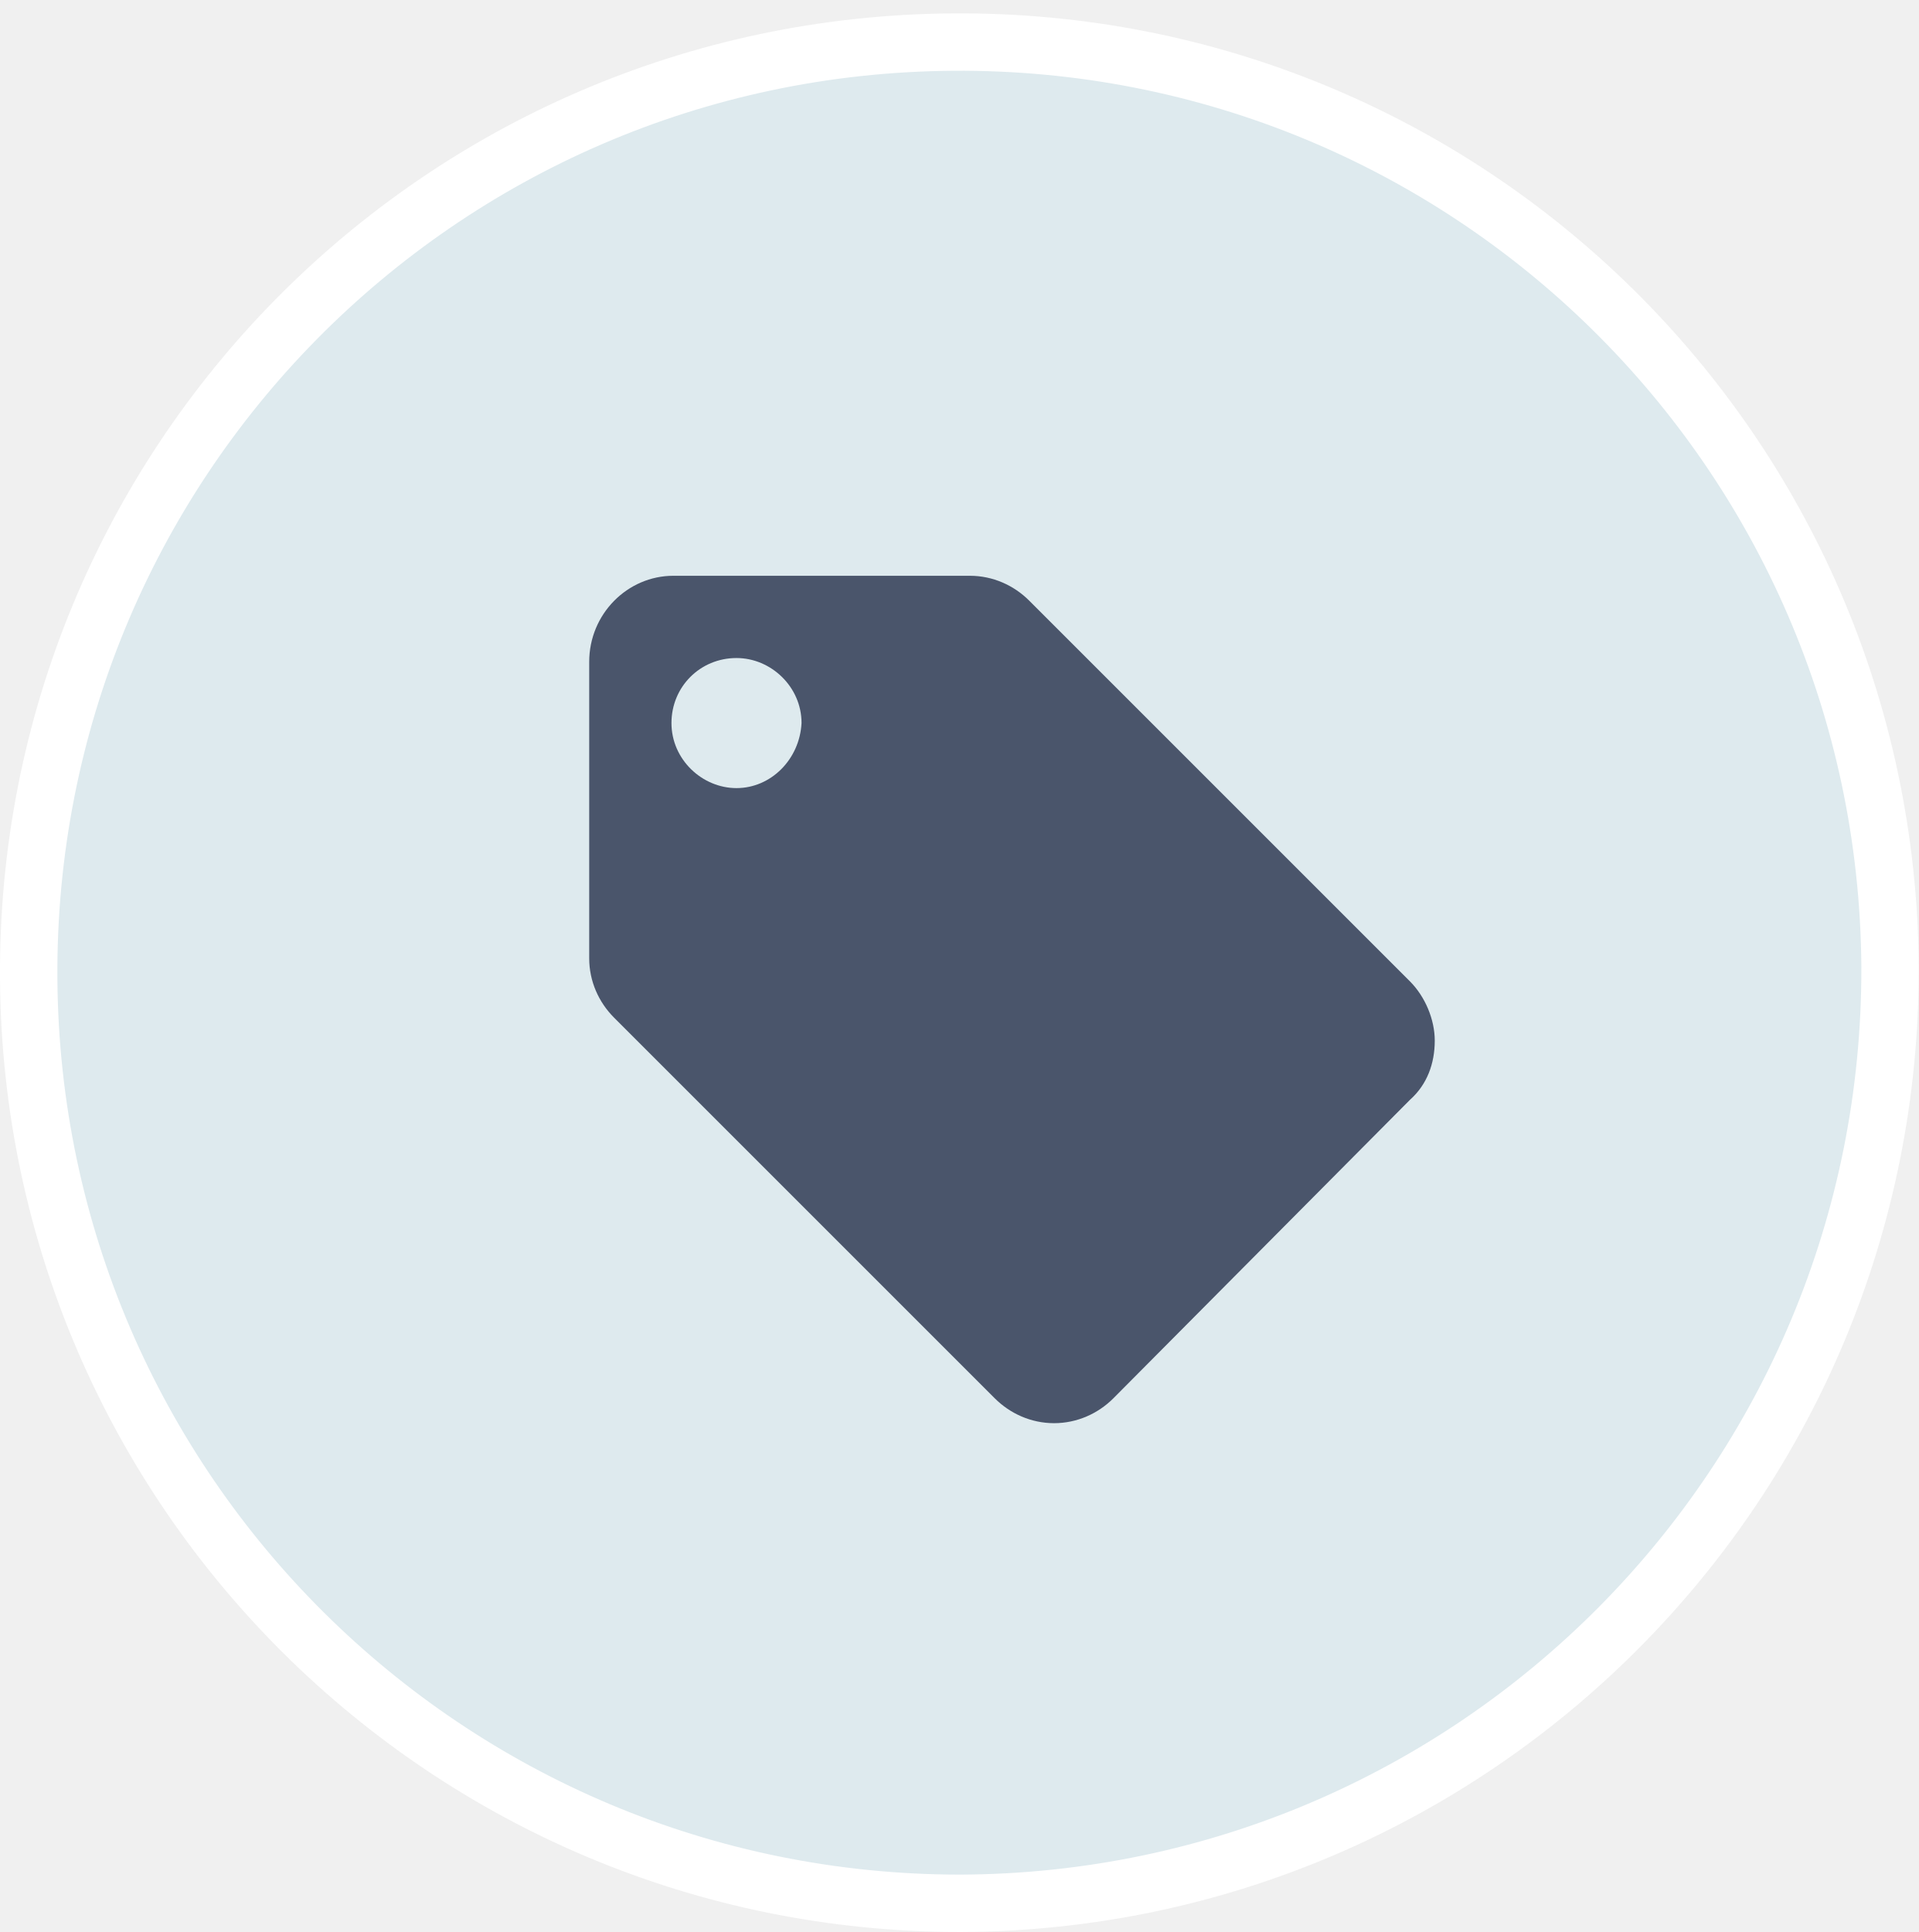
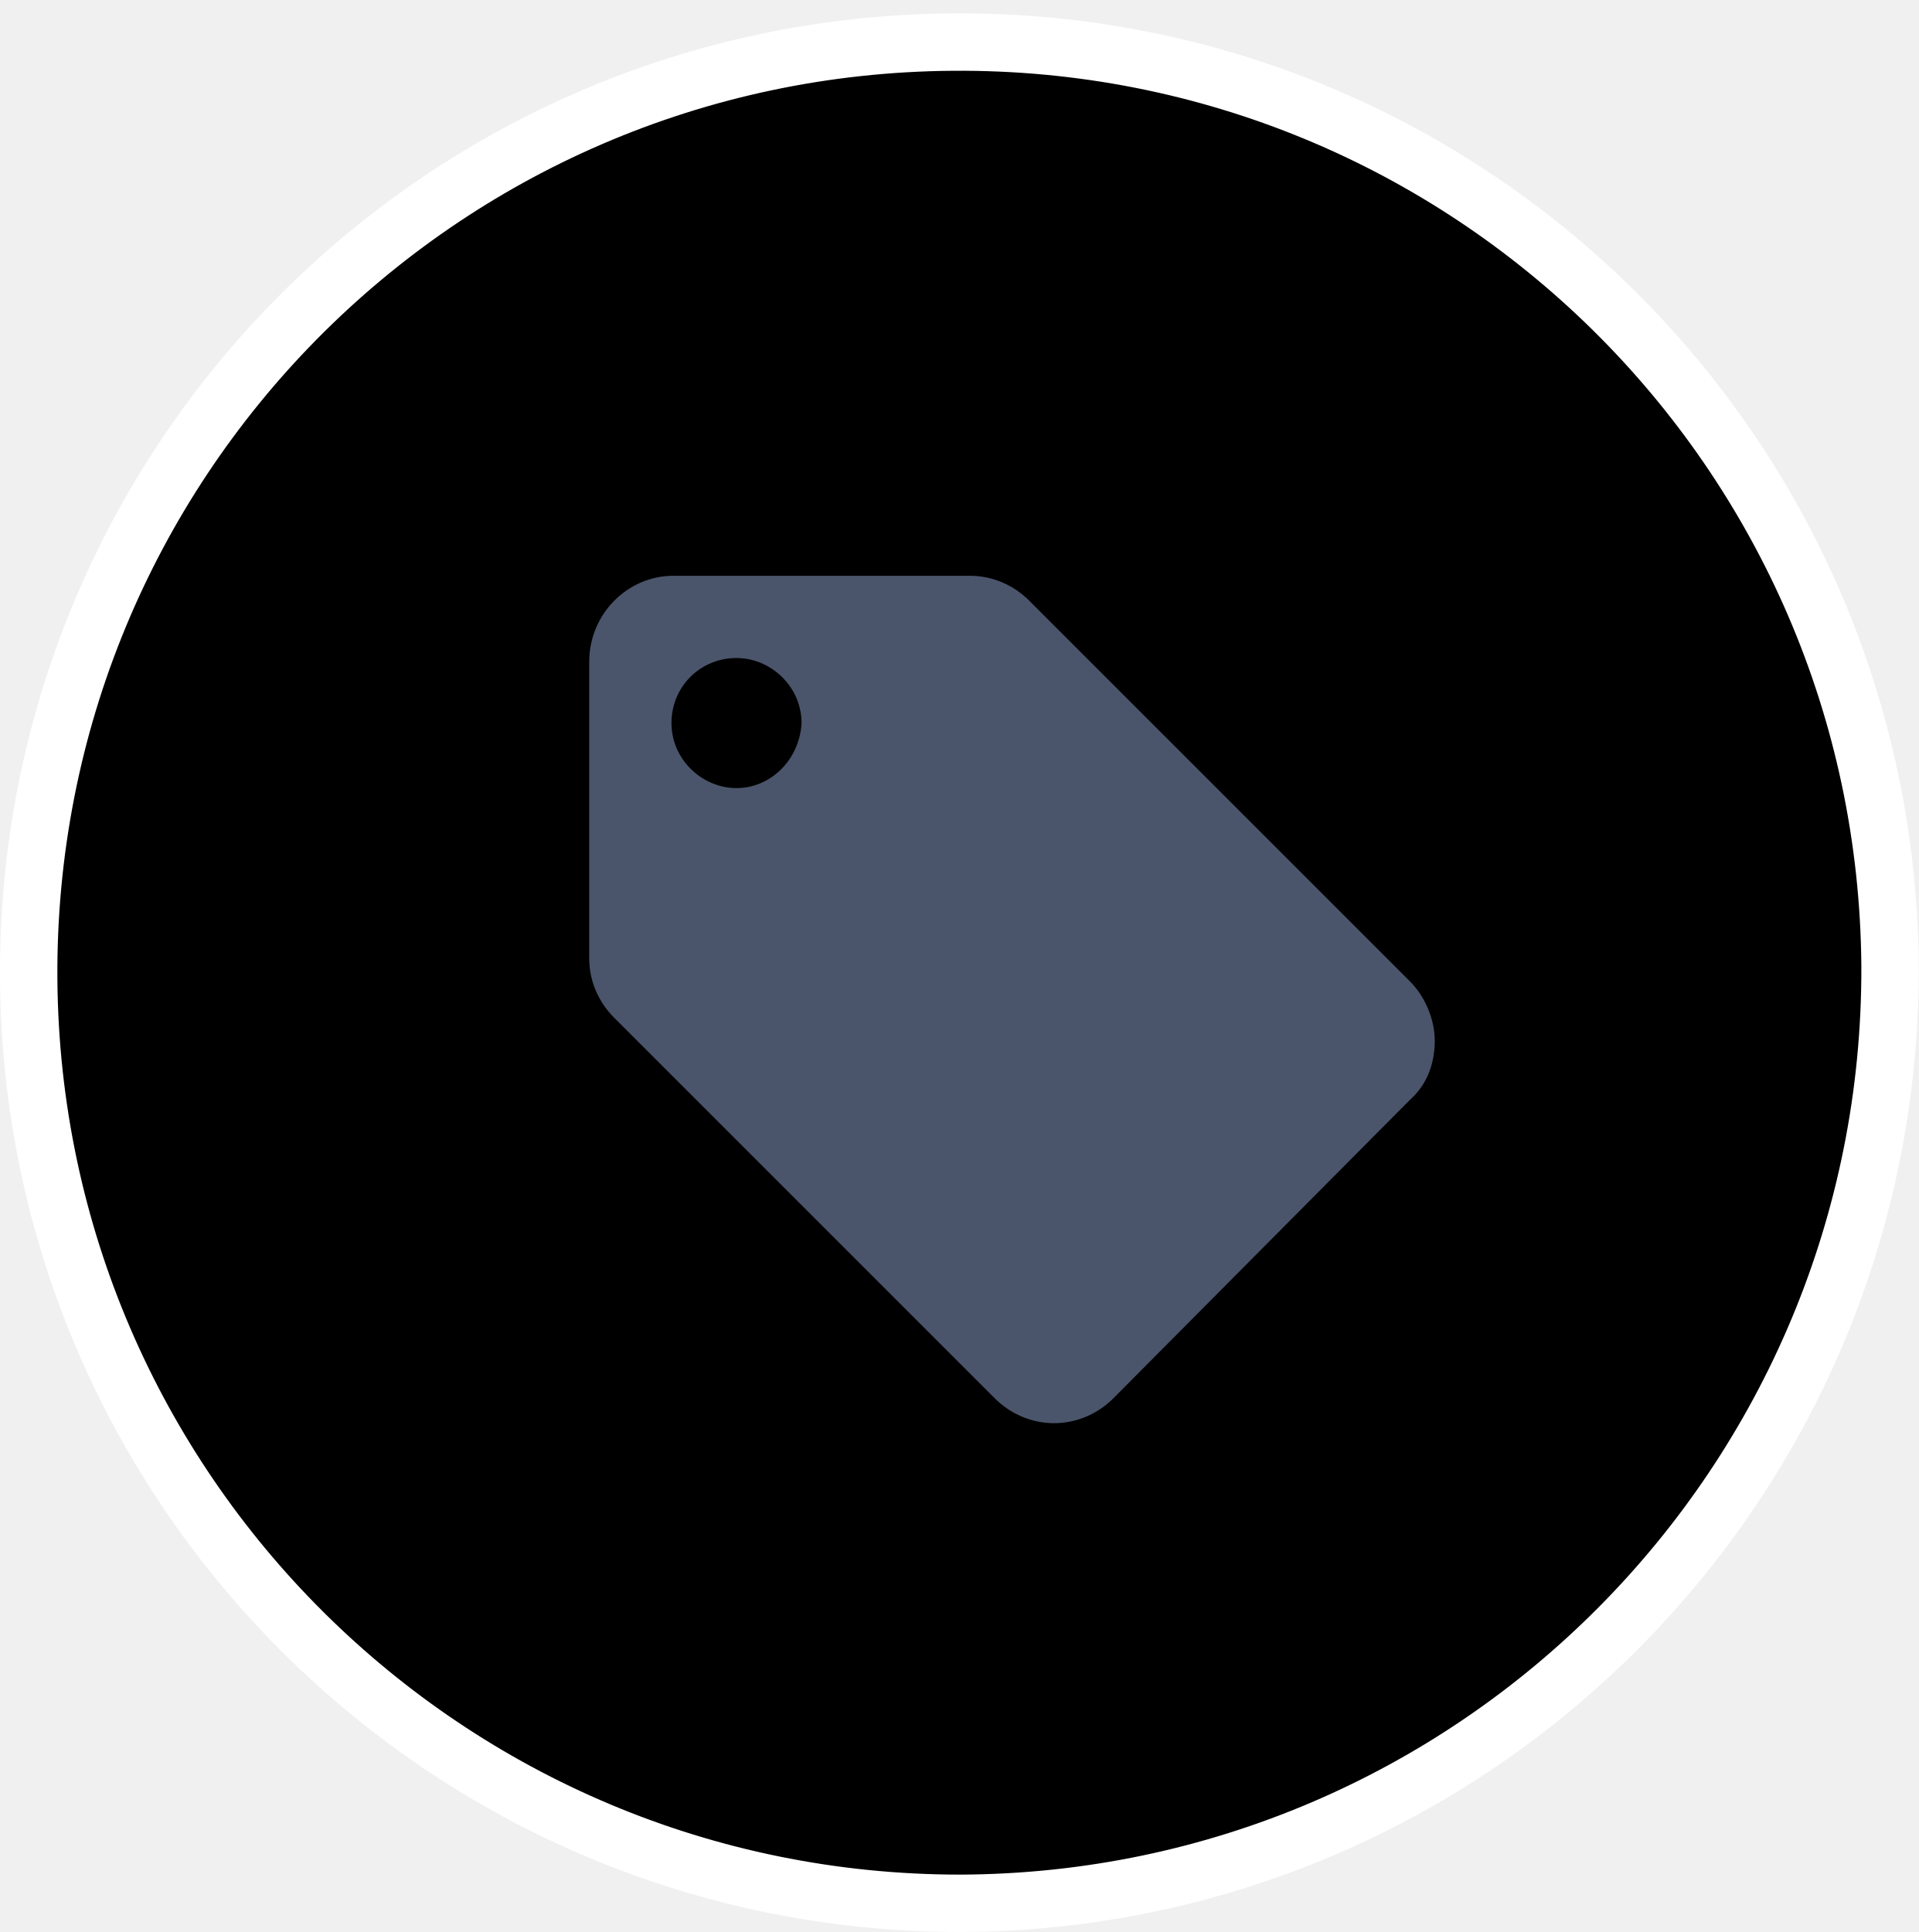
<svg xmlns="http://www.w3.org/2000/svg" version="1.1" id="Layer_1" x="0px" y="0px" viewBox="0 0 100.3 101" style="enable-background:new 0 0 100.3 101;" xml:space="preserve">
  <style type="text/css">
- 	.st0{fill:#DEEAEE;stroke:#FFFFFF;stroke-width:3;}
- 	.st1{fill:#4A556B;}
+ 	.st0{fill:$app-light-tone;stroke:white;stroke-width:3;}
+ 	.st1{fill:#4a556b;}
</style>
  <path class="st0" d="M98.8,50.5C98.6,23.6,76.7,2,49.8,2.2S1.3,24.3,1.5,51.2c0.2,26.7,21.9,48.3,48.7,48.3  C77.1,99.4,98.9,77.5,98.8,50.5z" />
  <path class="st1" d="M73.7,51.3L53.8,31.4c-0.8-0.8-1.9-1.3-3.1-1.3H35.2c-2.4,0-4.4,2-4.4,4.5v15.5c0,1.2,0.5,2.3,1.3,3.1L52,73.1  c0.8,0.8,1.9,1.3,3.1,1.3s2.3-0.5,3.1-1.3l15.5-15.6c0.9-0.8,1.3-1.9,1.3-3.1C75,53.3,74.5,52.1,73.7,51.3z M38.5,41.2  c-1.8,0-3.4-1.5-3.4-3.4s1.5-3.4,3.4-3.4c1.8,0,3.4,1.5,3.4,3.4l0,0C41.8,39.7,40.3,41.2,38.5,41.2z" />
</svg>
